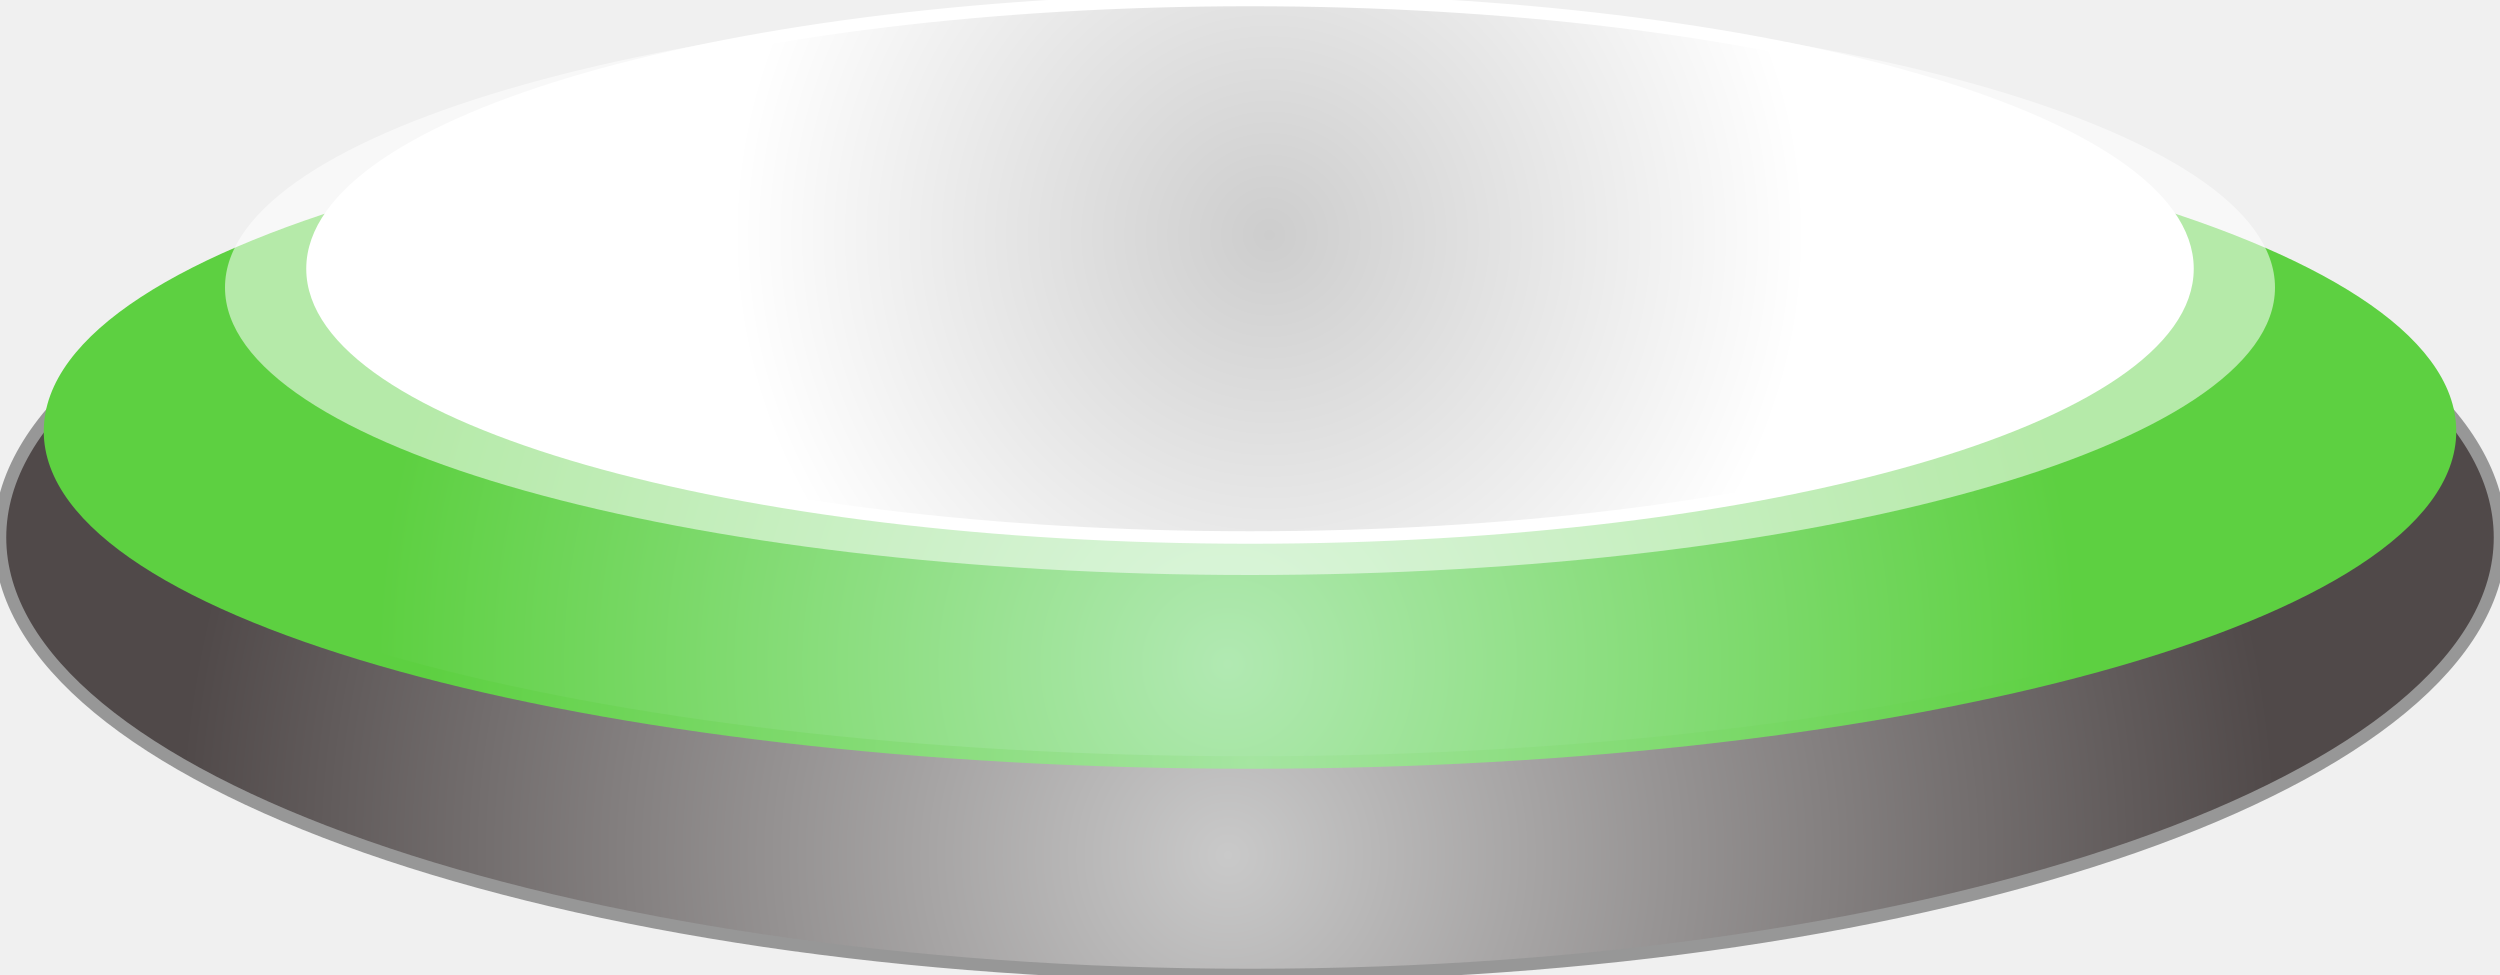
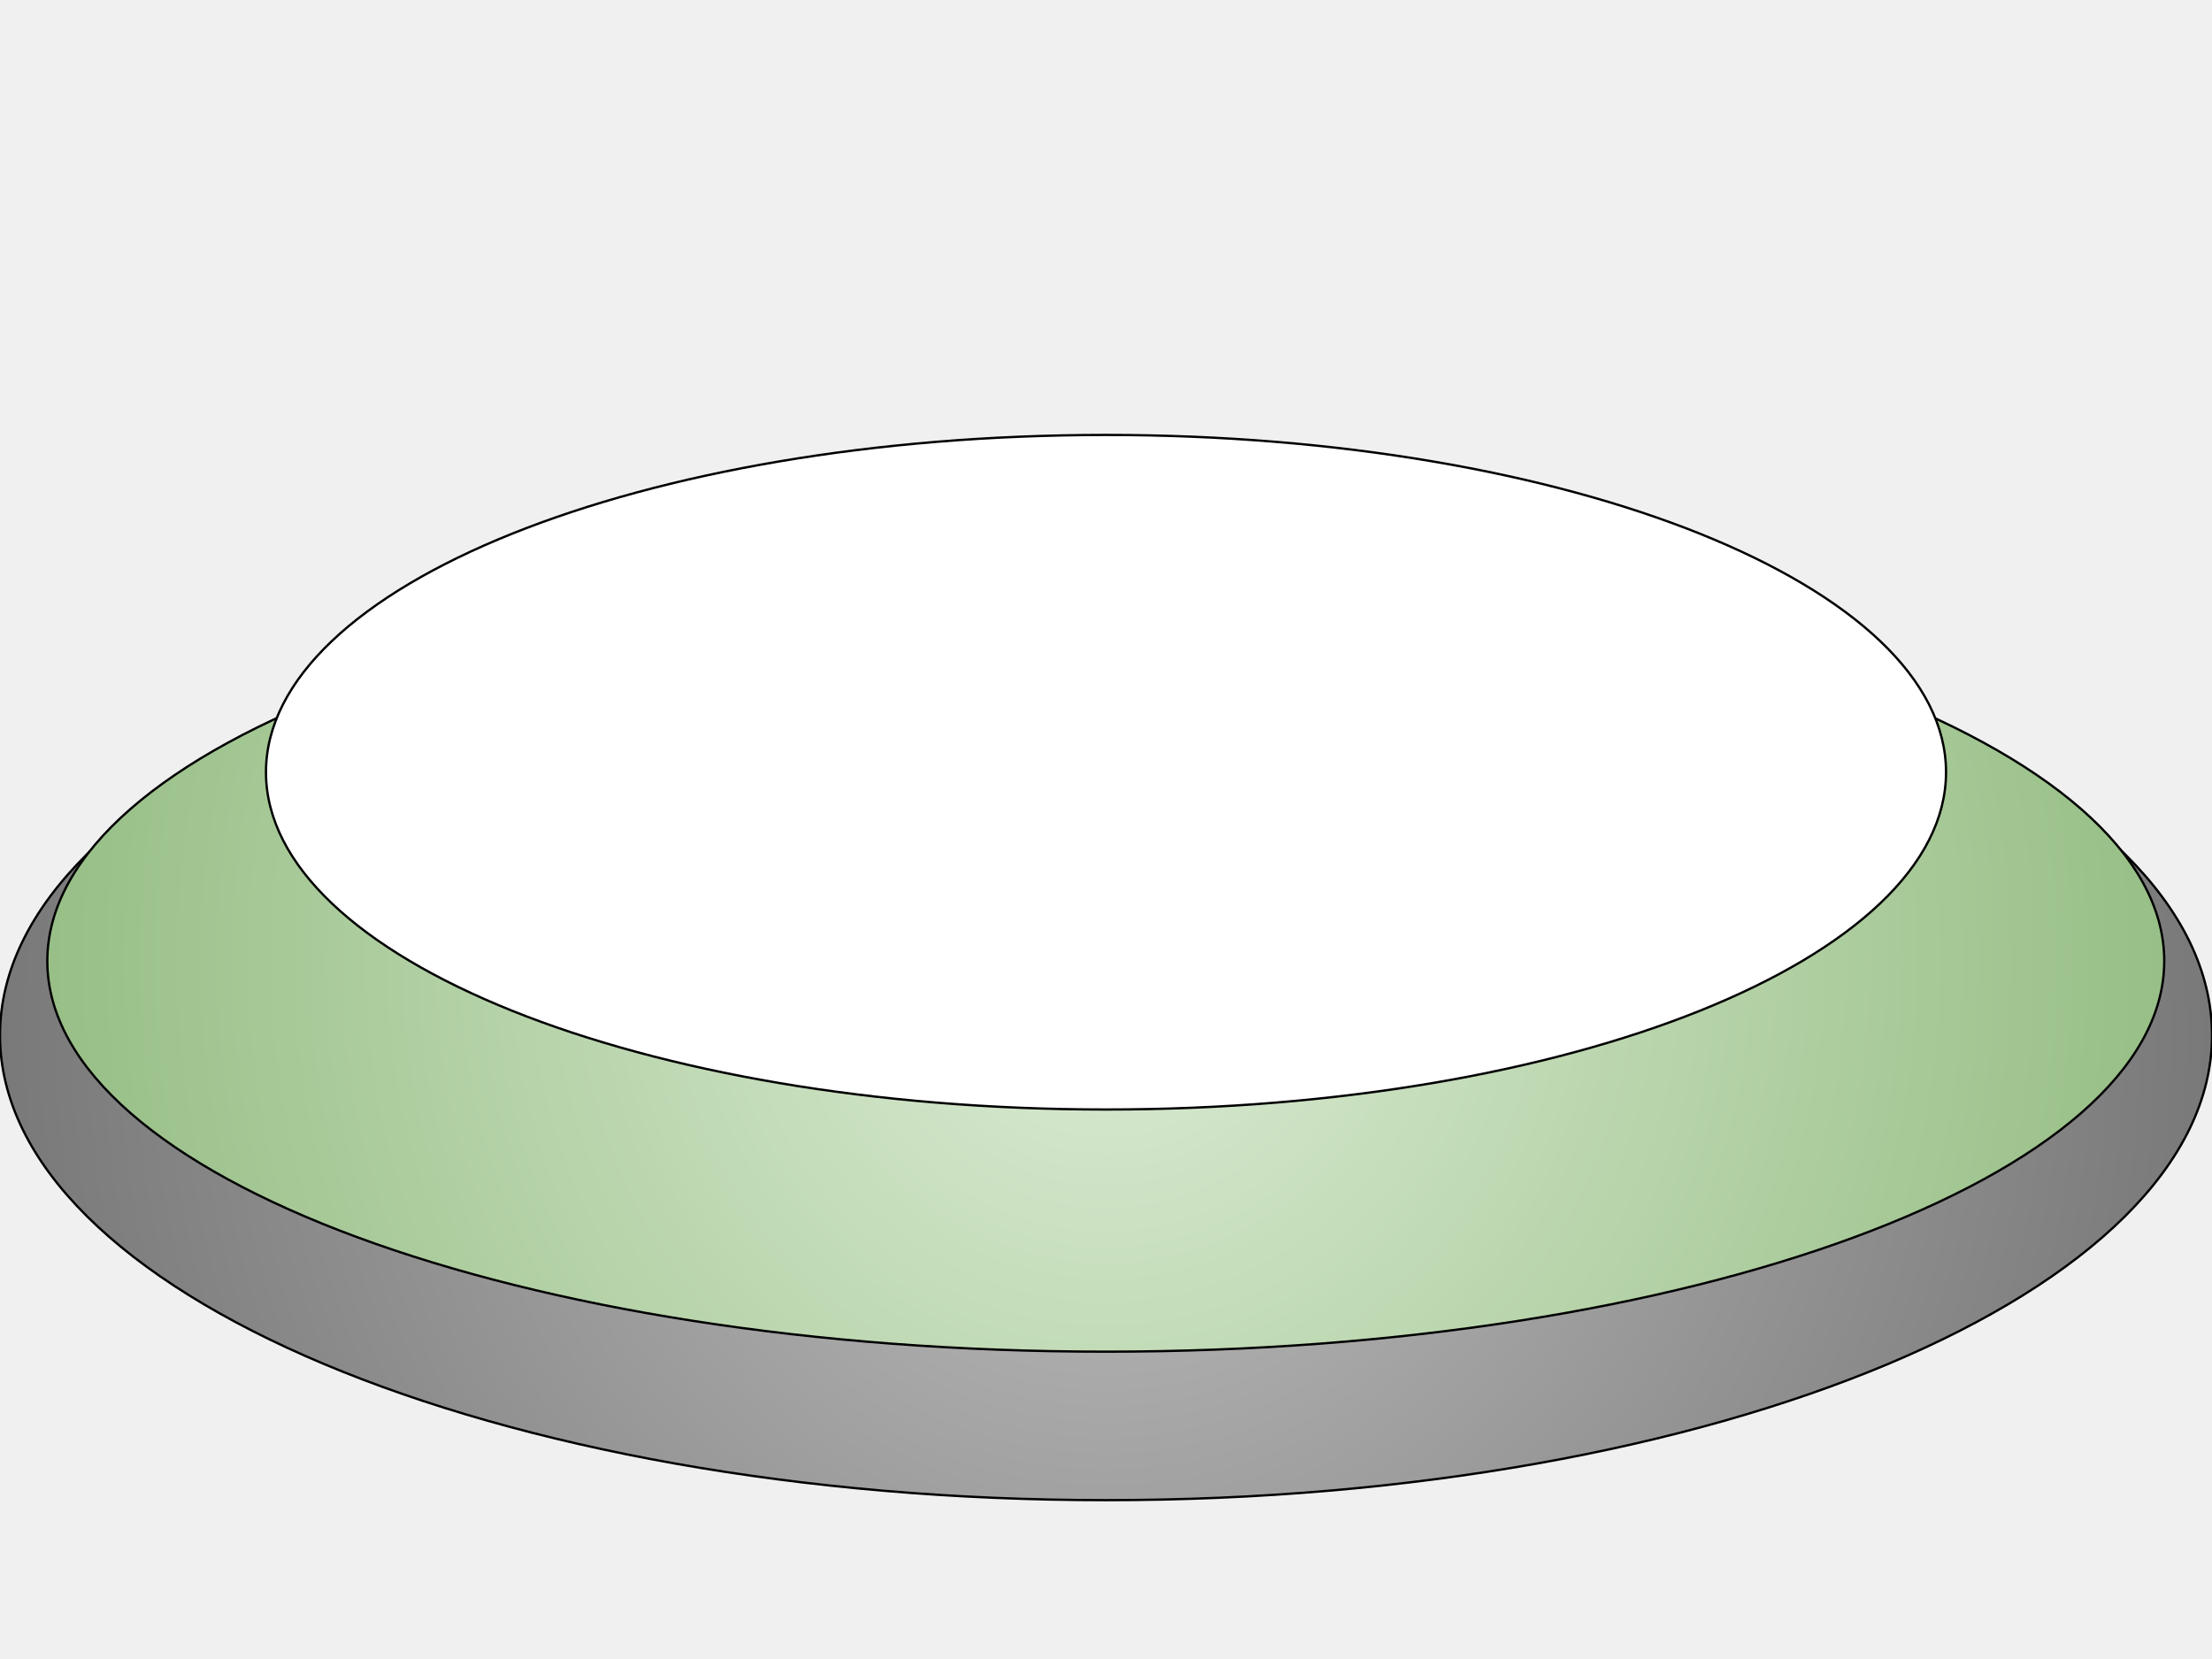
- <svg xmlns="http://www.w3.org/2000/svg" width="200px" height="78px" viewBox="0 0 200 78" version="1.1">
-   <defs>
-     <radialGradient cx="49.199%" cy="86.206%" fx="49.199%" fy="86.206%" r="119.635%" gradientTransform="translate(0.491985,0.862065),scale(0.35,1),rotate(81.98019),translate(-0.491985,-0.862065)" id="radialGradient-1">
-       <stop stop-color="#C9C9C9" offset="0%" />
-       <stop stop-color="#504949" offset="100%" />
-     </radialGradient>
-     <radialGradient cx="49.116%" cy="85.191%" fx="49.116%" fy="85.191%" r="128.544%" gradientTransform="translate(0.491164,0.851908),scale(0.276042,1),rotate(88.57317),translate(-0.491164,-0.851908)" id="radialGradient-2">
-       <stop stop-color="#B1E9B2" offset="0%" />
-       <stop stop-color="#5DD041" offset="100%" />
-     </radialGradient>
-     <radialGradient cx="50%" cy="100%" fx="50%" fy="100%" r="125.414%" gradientTransform="translate(0.5,1),scale(0.276042,1),rotate(61.79935),translate(-0.5,-1)" id="radialGradient-3">
-       <stop stop-color="#A5E5A1" offset="0%" />
-       <stop stop-color="#5DD041" offset="100%" />
-     </radialGradient>
-     <radialGradient cx="50.945%" cy="-10.543%" fx="50.945%" fy="-10.543%" r="108.4%" gradientTransform="translate(0.509448,-0.105427),scale(0.280488,1),rotate(90),translate(-0.509448,0.105427)" id="radialGradient-4">
-       <stop stop-color="#FFFFFF" stop-opacity="0.5" offset="0%" />
-       <stop stop-color="#FFFFFF" stop-opacity="0.545" offset="100%" />
-     </radialGradient>
-     <radialGradient cx="51.033%" cy="43.727%" fx="51.033%" fy="43.727%" r="100%" gradientTransform="translate(0.51033,0.43727),scale(0.286667,1),rotate(90),translate(-0.51033,-0.43727)" id="radialGradient-5">
-       <stop stop-color="#CDCDCD" offset="0%" />
-       <stop stop-color="#FFFFFF" offset="100%" />
-     </radialGradient>
-   </defs>
-   <g id="Artboard" stroke="none" stroke-width="1" fill="none" fill-rule="evenodd">
-     <ellipse id="Oval" stroke="#979797" fill="url(#radialGradient-1)" cx="100" cy="43" rx="100" ry="35" />
-     <ellipse id="Oval" stroke="url(#radialGradient-3)" fill="url(#radialGradient-2)" cx="100" cy="34.5" rx="96" ry="26.5" />
-     <ellipse id="Oval" fill="url(#radialGradient-4)" cx="100" cy="23" rx="82" ry="23" />
-     <ellipse id="Oval" stroke="#FFFFFF" fill="url(#radialGradient-5)" cx="100" cy="21.5" rx="75" ry="21.5" />
+ <svg xmlns="http://www.w3.org/2000/svg" version="1.1" viewBox="0.0 0.0 960.0 720.0" fill="none" stroke="none" stroke-linecap="square" stroke-miterlimit="10">
+   <clipPath id="p.0">
+     <path d="m0 0l960.0 0l0 720.0l-960.0 0l0 -720.0z" clip-rule="nonzero" />
+   </clipPath>
+   <g clip-path="url(#p.0)">
+     <path fill="#000000" fill-opacity="0.0" d="m0 0l960.0 0l0 720.0l-960.0 0z" fill-rule="evenodd" />
+     <defs>
+       <radialGradient id="p.1" gradientUnits="userSpaceOnUse" gradientTransform="matrix(22.81843 0.0 0.0 22.81843 0.0 0.0)" spreadMethod="pad" cx="21.036" cy="19.69" fx="21.036" fy="19.69" r="22.818">
+         <stop offset="0.0" stop-color="#bfbfbf" />
+         <stop offset="1.0" stop-color="#737373" />
+       </radialGradient>
+     </defs>
+     <path fill="url(#p.1)" d="m0 449.299l0 0c0 -111.431 214.903 -201.764 480.0 -201.764l0 0c265.097 0 480.0 90.333 480.0 201.764l0 0c0 111.431 -214.903 201.764 -480.0 201.764l0 0c-265.097 0 -480.0 -90.333 -480.0 -201.764z" fill-rule="evenodd" />
+     <path stroke="#000000" stroke-width="1.0" stroke-linejoin="round" stroke-linecap="butt" d="m0 449.299l0 0c0 -111.431 214.903 -201.764 480.0 -201.764l0 0c265.097 0 480.0 90.333 480.0 201.764l0 0c0 111.431 -214.903 201.764 -480.0 201.764l0 0c-265.097 0 -480.0 -90.333 -480.0 -201.764z" fill-rule="evenodd" />
+     <defs>
+       <radialGradient id="p.2" gradientUnits="userSpaceOnUse" gradientTransform="matrix(22.12824 0.0 0.0 22.12824 0.0 0.0)" spreadMethod="pad" cx="21.687" cy="18.848" fx="21.687" fy="18.848" r="22.128">
+         <stop offset="0.0" stop-color="#dcecd5" />
+         <stop offset="1.0" stop-color="#93bc81" />
+       </radialGradient>
+     </defs>
+     <path fill="url(#p.2)" d="m20.535 417.079l0 0c0 -93.636 205.667 -169.543 459.37 -169.543l0 0c253.703 0 459.37 75.907 459.37 169.543l0 0c0 93.636 -205.667 169.543 -459.37 169.543l0 0c-253.703 0 -459.37 -75.907 -459.37 -169.543z" fill-rule="evenodd" />
+     <path stroke="#000000" stroke-width="1.0" stroke-linejoin="round" stroke-linecap="butt" d="m20.535 417.079l0 0c0 -93.636 205.667 -169.543 459.37 -169.543l0 0c253.703 0 459.37 75.907 459.37 169.543l0 0c0 93.636 -205.667 169.543 -459.37 169.543l0 0c-253.703 0 -459.37 -75.907 -459.37 -169.543z" fill-rule="evenodd" />
+     <path fill="#ffffff" d="m115.433 335.144l0 0c0 -80.842 163.222 -146.378 364.567 -146.378l0 0c201.345 0 364.567 65.536 364.567 146.378l0 0c0 80.842 -163.222 146.378 -364.567 146.378l0 0c-201.345 0 -364.567 -65.536 -364.567 -146.378z" fill-rule="evenodd" />
+     <path stroke="#000000" stroke-width="1.0" stroke-linejoin="round" stroke-linecap="butt" d="m115.433 335.144l0 0c0 -80.842 163.222 -146.378 364.567 -146.378l0 0c201.345 0 364.567 65.536 364.567 146.378l0 0c0 80.842 -163.222 146.378 -364.567 146.378l0 0c-201.345 0 -364.567 -65.536 -364.567 -146.378z" fill-rule="evenodd" />
  </g>
</svg>
